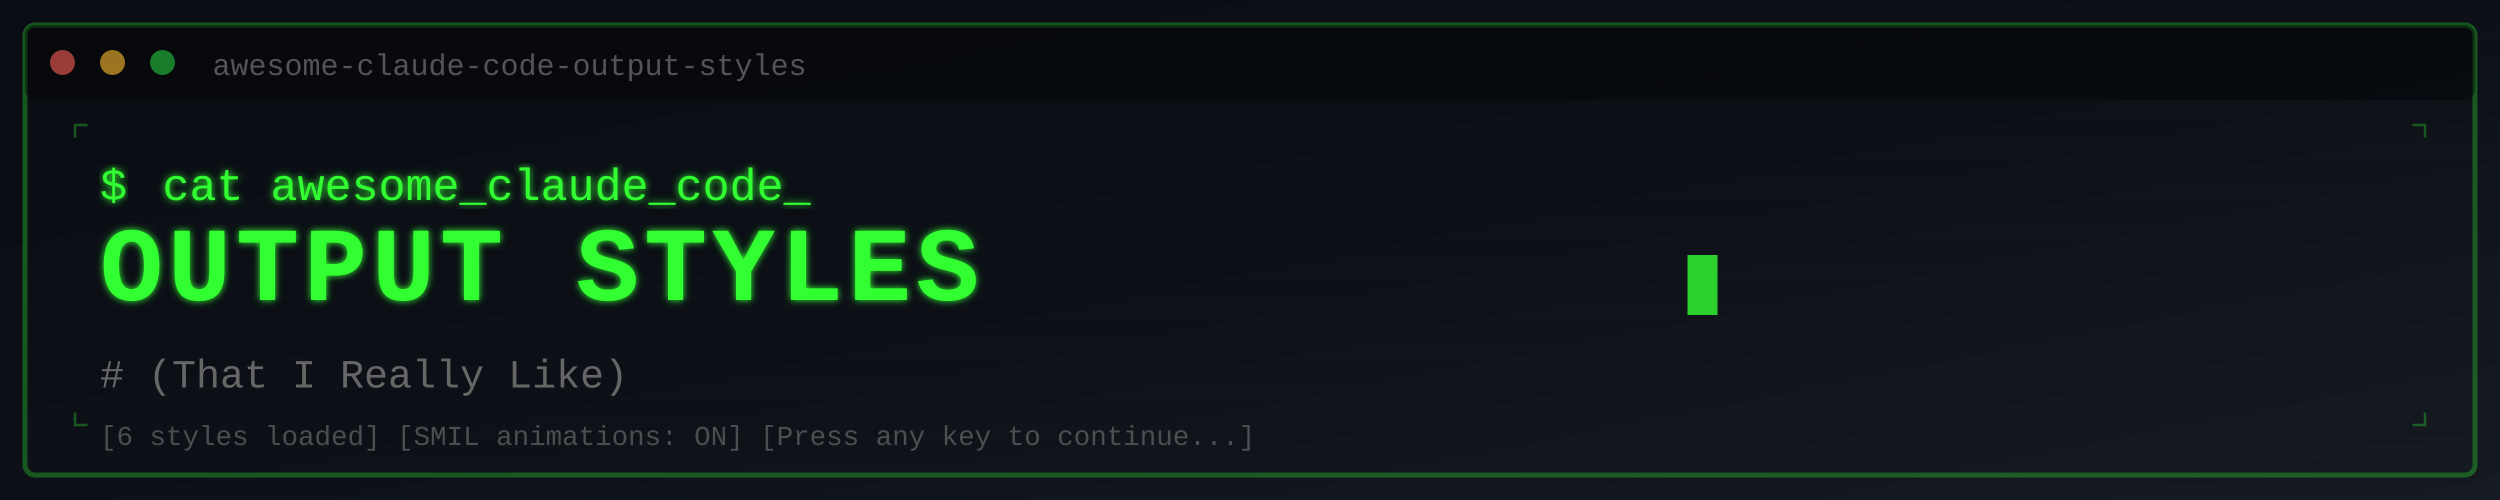
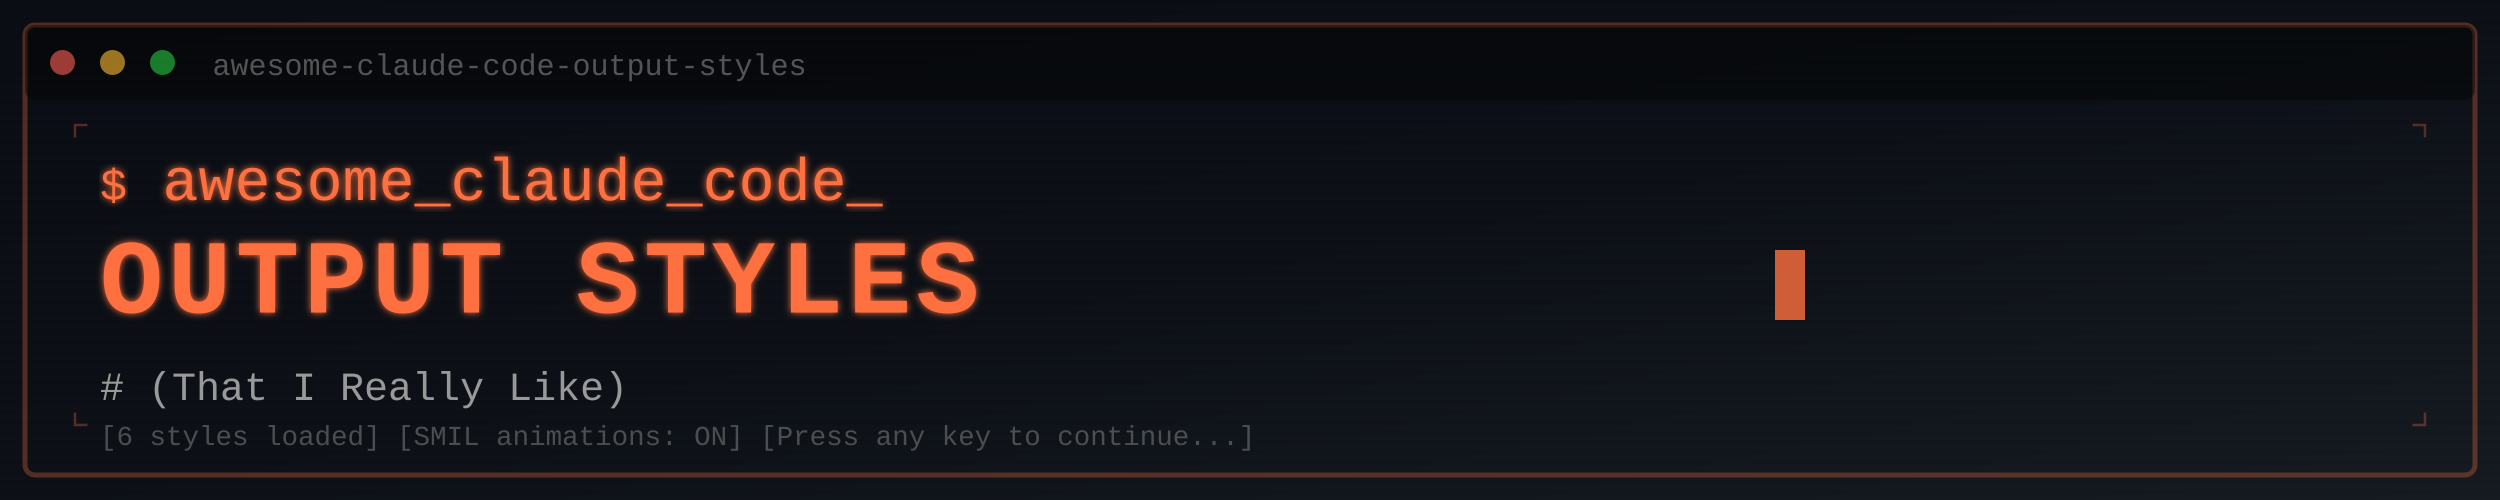
<svg xmlns="http://www.w3.org/2000/svg" width="1000" height="200">
  <defs>
    <linearGradient id="terminalBg" x1="0%" y1="0%" x2="100%" y2="100%">
      <stop offset="0%" style="stop-color:#0a0e14;stop-opacity:1">
        <animate attributeName="stop-color" values="#0a0e14;#0d1117;#0a0e14" dur="15s" repeatCount="indefinite" />
      </stop>
      <stop offset="50%" style="stop-color:#0d1117;stop-opacity:1">
        <animate attributeName="stop-color" values="#0d1117;#161b22;#0d1117" dur="12s" repeatCount="indefinite" />
      </stop>
      <stop offset="100%" style="stop-color:#161b22;stop-opacity:1">
        <animate attributeName="stop-color" values="#161b22;#1c2128;#161b22" dur="18s" repeatCount="indefinite" />
      </stop>
    </linearGradient>
    <pattern id="scanlines" x="0" y="0" width="100%" height="4" patternUnits="userSpaceOnUse">
      <rect width="100%" height="2" fill="#000000" opacity="0.05" />
      <rect y="2" width="100%" height="2" fill="transparent" />
    </pattern>
    <filter id="terminalGlow">
      <feGaussianBlur stdDeviation="1.5" result="coloredBlur" />
      <feMerge>
        <feMergeNode in="coloredBlur" />
        <feMergeNode in="SourceGraphic" />
      </feMerge>
    </filter>
  </defs>
  <rect width="1000" height="200" fill="url(#terminalBg)" />
  <rect width="1000" height="200" fill="url(#scanlines)" />
-   <rect x="10" y="10" width="980" height="180" fill="none" stroke="#33ff33" stroke-width="2" opacity="0.3" rx="4" />
+   <rect x="10" y="10" width="980" height="180" fill="none" stroke="#ff6f3f" stroke-width="2" opacity="0.3" rx="4" />
  <rect x="10" y="10" width="980" height="30" fill="#000000" opacity="0.4" rx="4" />
  <circle cx="25" cy="25" r="5" fill="#ff5f56" opacity="0.6" />
  <circle cx="45" cy="25" r="5" fill="#ffbd2e" opacity="0.6" />
  <circle cx="65" cy="25" r="5" fill="#27c93f" opacity="0.6" />
  <text x="85" y="30" font-family="'Courier New', 'Courier', monospace" font-size="12" fill="#666666" opacity="0.8">
    awesome-claude-code-output-styles
  </text>
-   <text x="40" y="80" font-family="'Courier New', 'Courier', 'Monaco', monospace" font-size="18" fill="#33ff33" filter="url(#terminalGlow)">
+   <text x="40" y="80" font-family="'Courier New', 'Courier', 'Monaco', monospace" font-size="18" fill="#ff6f3f" filter="url(#terminalGlow)">
    $
  </text>
-   <text x="65" y="80" font-family="'Courier New', 'Courier', 'Monaco', monospace" font-size="18" fill="#33ff33" filter="url(#terminalGlow)">
-     cat awesome_claude_code_
+   <text x="65" y="80" font-family="'Courier New', 'Courier', 'Monaco', monospace" font-size="24" fill="#ff6f3f" filter="url(#terminalGlow)">
+     awesome_claude_code_
  </text>
-   <text x="40" y="120" font-family="'Courier New', 'Courier', 'Monaco', monospace" font-size="42" font-weight="bold" fill="#33ff33" filter="url(#terminalGlow)" letter-spacing="2">
+   <text x="40" y="125" font-family="'Courier New', 'Courier', 'Monaco', monospace" font-size="42" font-weight="bold" fill="#ff6f3f" filter="url(#terminalGlow)" letter-spacing="2">
    OUTPUT STYLES
  </text>
-   <text x="40" y="155" font-family="'Courier New', 'Courier', 'Monaco', monospace" font-size="16" fill="#666666">
+   <text x="40" y="160" font-family="'Courier New', 'Courier', 'Monaco', monospace" font-size="16" fill="#999999">
    # (That I Really Like)
  </text>
-   <rect x="675" y="102" width="12" height="24" fill="#33ff33" opacity="0.8">
+   <rect x="710" y="100" width="12" height="28" fill="#ff6f3f" opacity="0.8">
    <animate attributeName="opacity" values="0;0.8;0" dur="1.2s" repeatCount="indefinite" />
  </rect>
  <text x="40" y="178" font-family="'Courier New', 'Courier', 'Monaco', monospace" font-size="11" fill="#666666" opacity="0.7">
    [6 styles loaded] [SMIL animations: ON] [Press any key to continue...]
  </text>
-   <path d="M 30 55 L 30 50 L 35 50" stroke="#33ff33" stroke-width="1" fill="none" opacity="0.3" />
-   <path d="M 970 55 L 970 50 L 965 50" stroke="#33ff33" stroke-width="1" fill="none" opacity="0.3" />
-   <path d="M 30 165 L 30 170 L 35 170" stroke="#33ff33" stroke-width="1" fill="none" opacity="0.3" />
-   <path d="M 970 165 L 970 170 L 965 170" stroke="#33ff33" stroke-width="1" fill="none" opacity="0.3" />
+   <path d="M 30 55 L 30 50 L 35 50" stroke="#ff6f3f" stroke-width="1" fill="none" opacity="0.3" />
+   <path d="M 970 55 L 970 50 L 965 50" stroke="#ff6f3f" stroke-width="1" fill="none" opacity="0.3" />
+   <path d="M 30 165 L 30 170 L 35 170" stroke="#ff6f3f" stroke-width="1" fill="none" opacity="0.3" />
+   <path d="M 970 165 L 970 170 L 965 170" stroke="#ff6f3f" stroke-width="1" fill="none" opacity="0.3" />
</svg>
